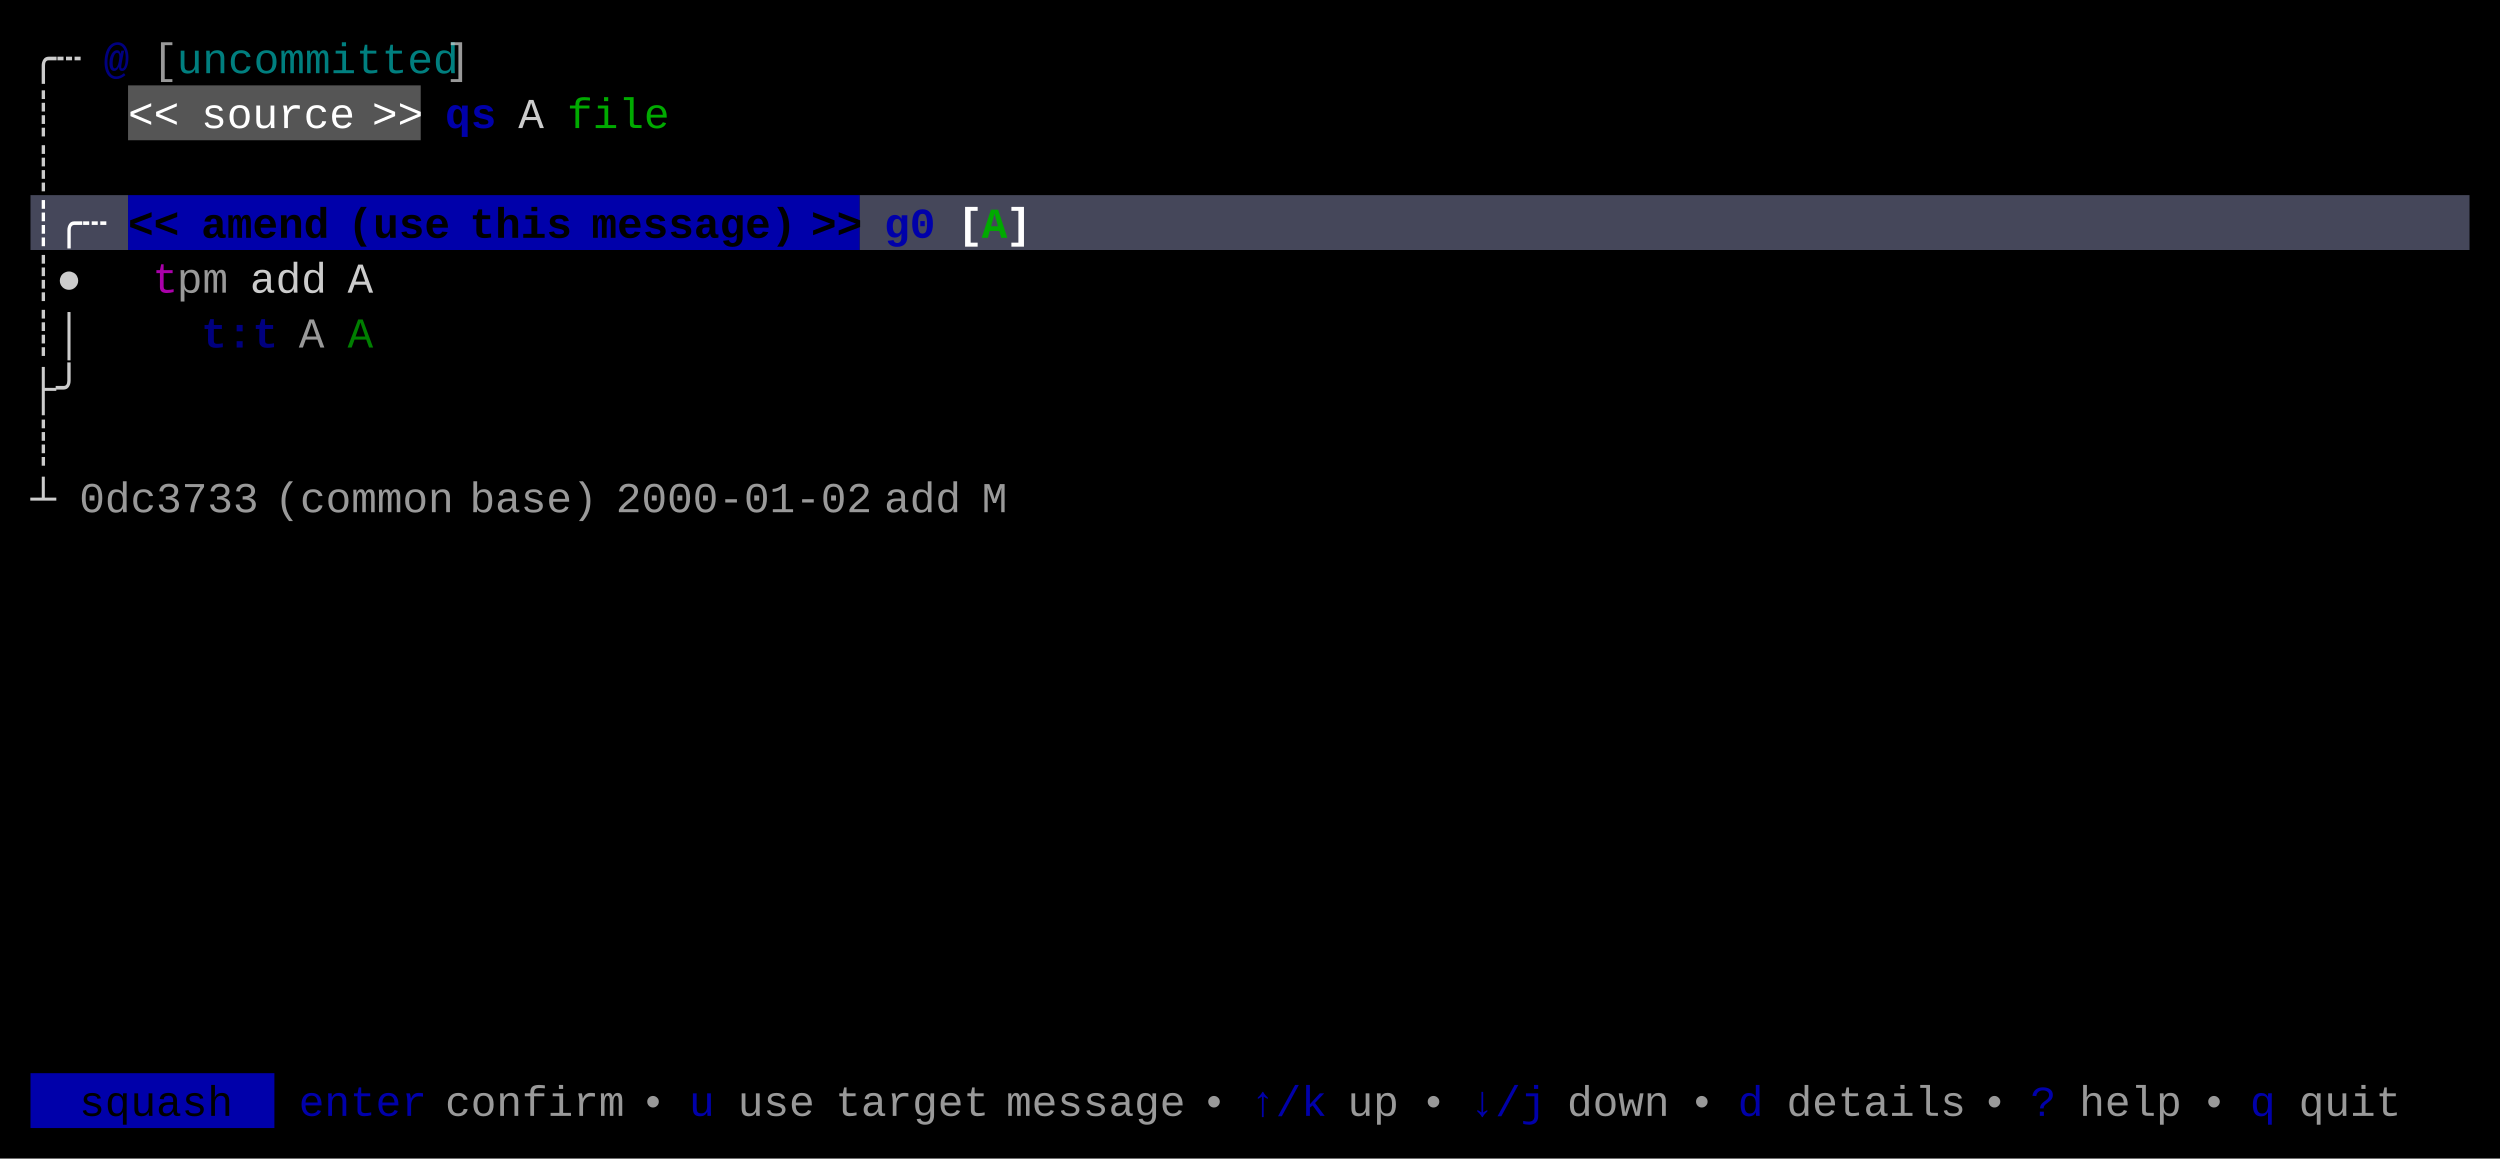
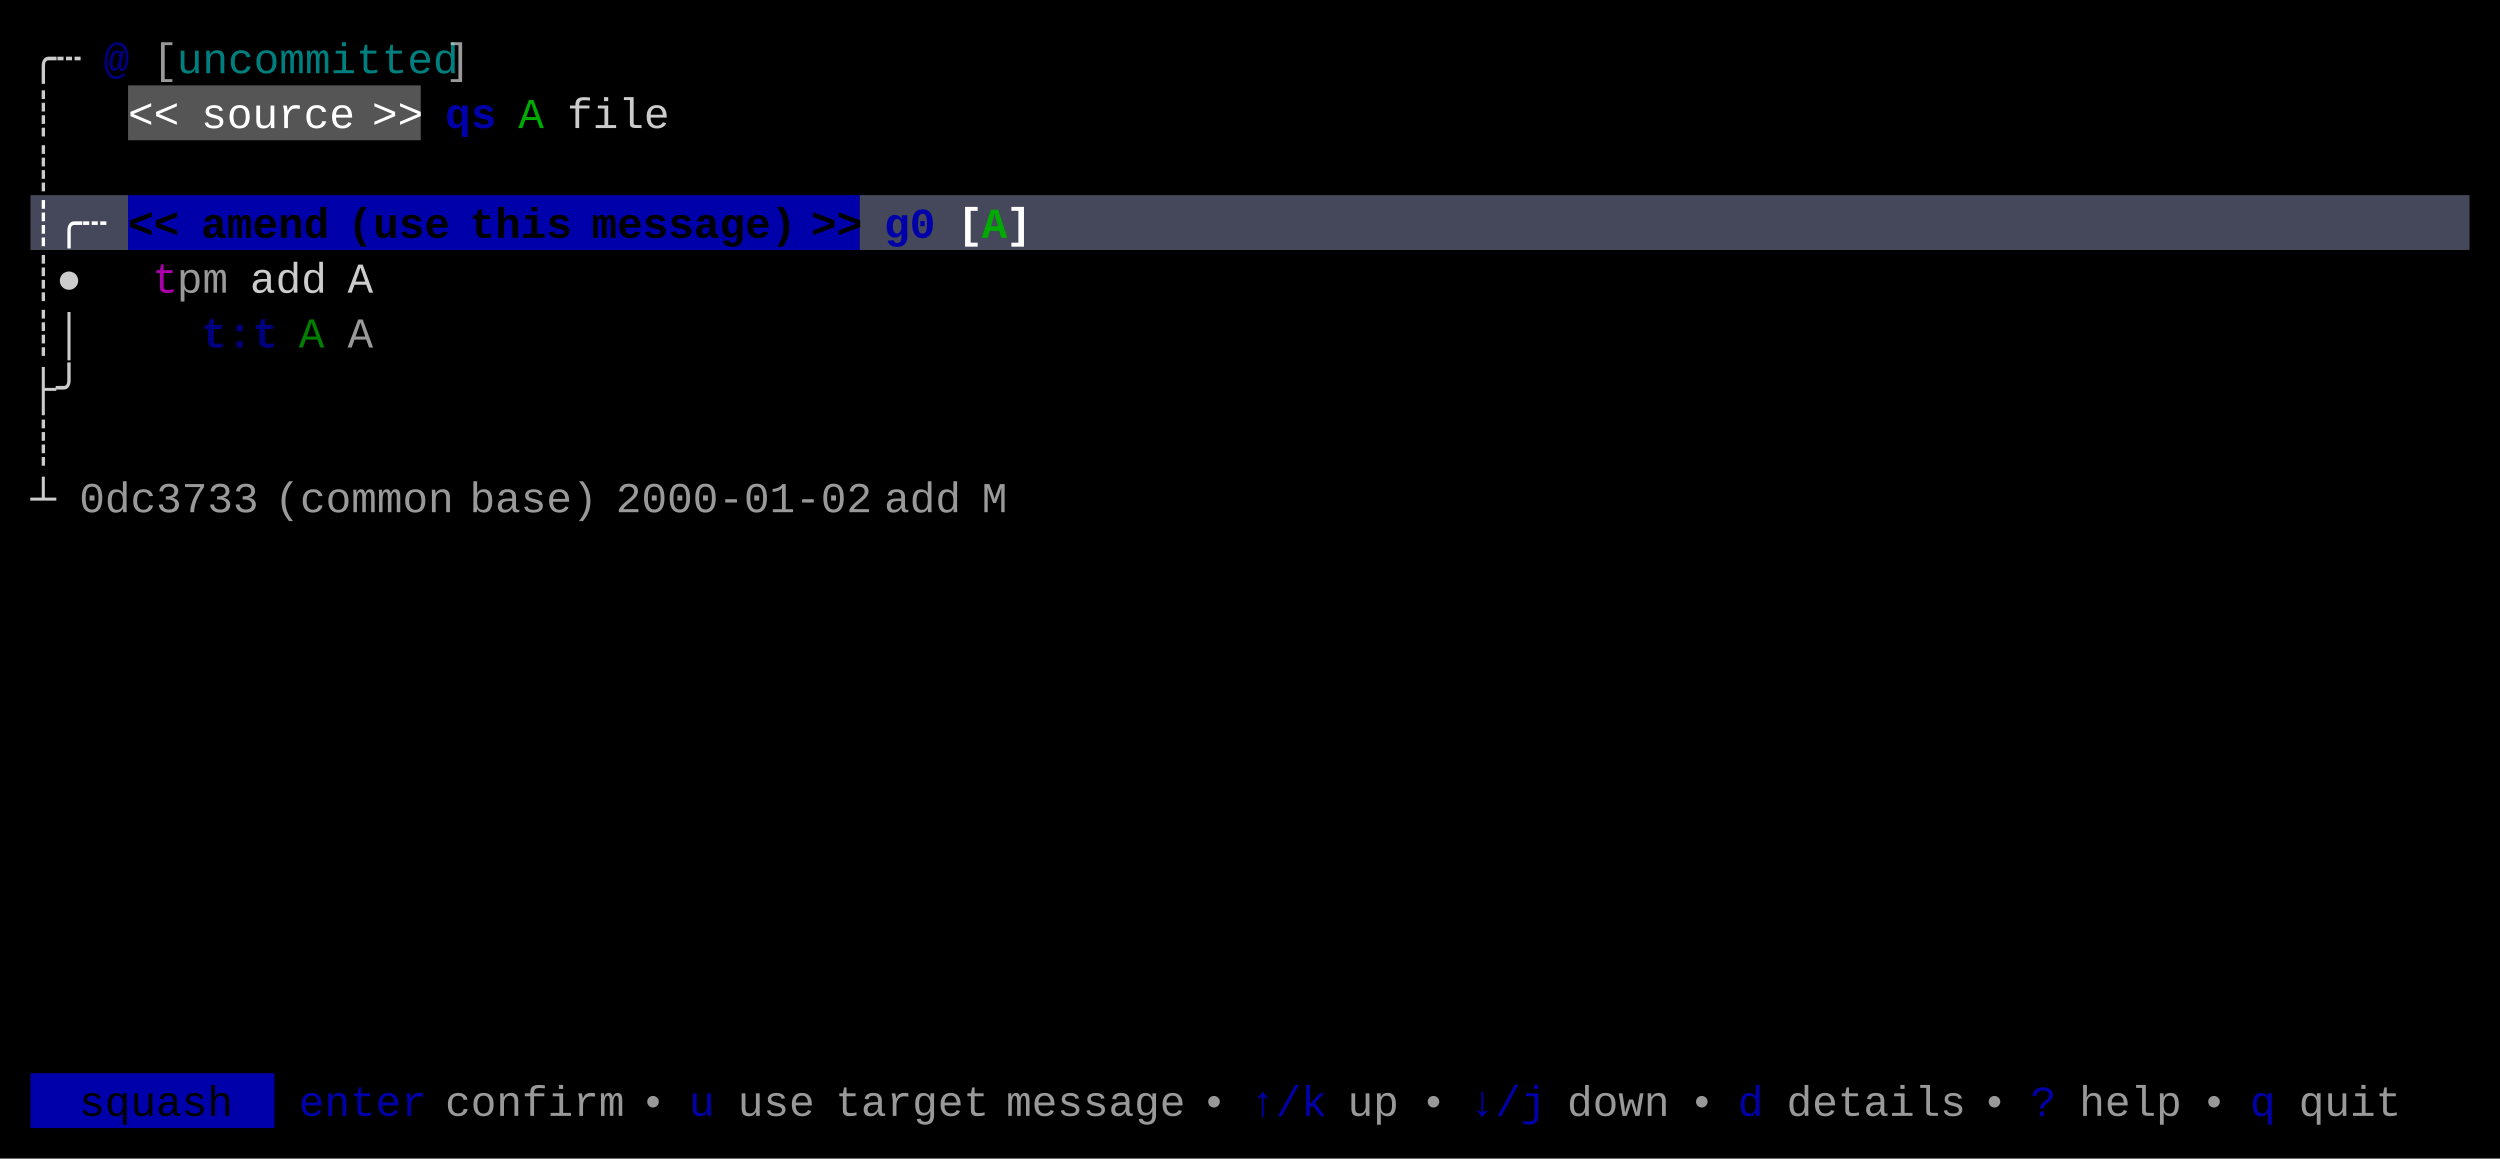
<svg xmlns="http://www.w3.org/2000/svg" width="820" height="380" viewBox="0 0 820 380">
  <rect x="0" y="0" width="820" height="380" fill="#000000" />
  <rect x="42" y="28" width="96" height="18" fill="#555555" />
  <rect x="10" y="64" width="32" height="18" fill="#45475A" />
  <rect x="42" y="64" width="240" height="18" fill="#0000AA" />
  <rect x="282" y="64" width="528" height="18" fill="#45475A" />
  <rect x="10" y="352" width="80" height="18" fill="#0000AA" />
  <g font-family="Menlo, Monaco, 'Courier New', monospace" font-size="14" xml:space="preserve">
    <text x="10 18" y="24" style="fill:#CCCCCC;">╭┄</text>
    <text x="34" y="24" style="fill:#0000AA;font-weight:bold;opacity:0.75;">@</text>
    <text x="50" y="24" style="fill:#CCCCCC;opacity:0.75;">[</text>
    <text x="58 66 74 82 90 98 106 114 122 130 138" y="24" style="fill:#00AAAA;opacity:0.75;">uncommitted</text>
    <text x="146" y="24" style="fill:#CCCCCC;opacity:0.75;">]</text>
    <text x="10" y="42" style="fill:#CCCCCC;">┊</text>
    <text x="42 50" y="42" style="fill:#FFFFFF;">&lt;&lt;</text>
    <text x="66 74 82 90 98 106" y="42" style="fill:#FFFFFF;">source</text>
    <text x="122 130" y="42" style="fill:#FFFFFF;">&gt;&gt;</text>
    <text x="146 154" y="42" style="fill:#0000AA;font-weight:bold;">qs</text>
-     <text x="170" y="42" style="fill:#CCCCCC;">A</text>
-     <text x="186 194 202 210" y="42" style="fill:#00AA00;">file</text>
+     <text x="170" y="42" style="fill:#00AA00;">A</text>
+     <text x="186 194 202 210" y="42" style="fill:#CCCCCC;">file</text>
    <text x="10" y="60" style="fill:#CCCCCC;">┊</text>
    <text x="10 18 26" y="78" style="fill:#FFFFFF;font-weight:bold;">┊╭┄</text>
    <text x="42 50" y="78" style="fill:#000000;font-weight:bold;">&lt;&lt;</text>
    <text x="66 74 82 90 98" y="78" style="fill:#000000;font-weight:bold;">amend</text>
    <text x="114 122 130 138" y="78" style="fill:#000000;font-weight:bold;">(use</text>
    <text x="154 162 170 178" y="78" style="fill:#000000;font-weight:bold;">this</text>
    <text x="194 202 210 218 226 234 242 250" y="78" style="fill:#000000;font-weight:bold;">message)</text>
    <text x="266 274" y="78" style="fill:#000000;font-weight:bold;">&gt;&gt;</text>
    <text x="290 298" y="78" style="fill:#0000AA;font-weight:bold;">g0</text>
    <text x="314" y="78" style="fill:#FFFFFF;font-weight:bold;">[</text>
    <text x="322" y="78" style="fill:#00AA00;font-weight:bold;">A</text>
    <text x="330" y="78" style="fill:#FFFFFF;font-weight:bold;">]</text>
    <text x="10 18" y="96" style="fill:#CCCCCC;">┊●</text>
    <text x="50" y="96" style="fill:#AA00AA;">t</text>
    <text x="58 66" y="96" style="fill:#CCCCCC;opacity:0.75;">pm</text>
    <text x="82 90 98" y="96" style="fill:#CCCCCC;">add</text>
    <text x="114" y="96" style="fill:#CCCCCC;">A</text>
    <text x="10 18" y="114" style="fill:#CCCCCC;">┊│</text>
    <text x="66 74 82" y="114" style="fill:#0000AA;font-weight:bold;opacity:0.75;">t:t</text>
-     <text x="98" y="114" style="fill:#CCCCCC;opacity:0.75;">A</text>
-     <text x="114" y="114" style="fill:#00AA00;opacity:0.75;">A</text>
+     <text x="98" y="114" style="fill:#00AA00;opacity:0.75;">A</text>
+     <text x="114" y="114" style="fill:#CCCCCC;opacity:0.75;">A</text>
    <text x="10 18" y="132" style="fill:#CCCCCC;">├╯</text>
    <text x="10" y="150" style="fill:#CCCCCC;">┊</text>
    <text x="10" y="168" style="fill:#CCCCCC;">┴</text>
    <text x="26 34 42 50 58 66 74" y="168" style="fill:#CCCCCC;opacity:0.75;">0dc3733</text>
    <text x="90 98 106 114 122 130 138" y="168" style="fill:#CCCCCC;opacity:0.75;">(common</text>
    <text x="154 162 170 178 186" y="168" style="fill:#CCCCCC;opacity:0.75;">base)</text>
    <text x="202 210 218 226 234 242 250 258 266 274" y="168" style="fill:#CCCCCC;opacity:0.75;">2000-01-02</text>
    <text x="290 298 306" y="168" style="fill:#CCCCCC;opacity:0.75;">add</text>
    <text x="322" y="168" style="fill:#CCCCCC;opacity:0.75;">M</text>
    <text x="26 34 42 50 58 66" y="366" style="fill:#000000;">squash</text>
    <text x="98 106 114 122 130" y="366" style="fill:#0000AA;">enter</text>
    <text x="146 154 162 170 178 186 194" y="366" style="fill:#CCCCCC;opacity:0.75;">confirm</text>
    <text x="210" y="366" style="fill:#CCCCCC;opacity:0.75;">•</text>
    <text x="226" y="366" style="fill:#0000AA;">u</text>
    <text x="242 250 258" y="366" style="fill:#CCCCCC;opacity:0.75;">use</text>
    <text x="274 282 290 298 306 314" y="366" style="fill:#CCCCCC;opacity:0.75;">target</text>
    <text x="330 338 346 354 362 370 378" y="366" style="fill:#CCCCCC;opacity:0.75;">message</text>
    <text x="394" y="366" style="fill:#CCCCCC;opacity:0.75;">•</text>
    <text x="410 418 426" y="366" style="fill:#0000AA;">↑/k</text>
    <text x="442 450" y="366" style="fill:#CCCCCC;opacity:0.75;">up</text>
    <text x="466" y="366" style="fill:#CCCCCC;opacity:0.75;">•</text>
    <text x="482 490 498" y="366" style="fill:#0000AA;">↓/j</text>
    <text x="514 522 530 538" y="366" style="fill:#CCCCCC;opacity:0.75;">down</text>
    <text x="554" y="366" style="fill:#CCCCCC;opacity:0.75;">•</text>
    <text x="570" y="366" style="fill:#0000AA;">d</text>
    <text x="586 594 602 610 618 626 634" y="366" style="fill:#CCCCCC;opacity:0.75;">details</text>
    <text x="650" y="366" style="fill:#CCCCCC;opacity:0.75;">•</text>
    <text x="666" y="366" style="fill:#0000AA;">?</text>
    <text x="682 690 698 706" y="366" style="fill:#CCCCCC;opacity:0.75;">help</text>
    <text x="722" y="366" style="fill:#CCCCCC;opacity:0.75;">•</text>
    <text x="738" y="366" style="fill:#0000AA;">q</text>
    <text x="754 762 770 778" y="366" style="fill:#CCCCCC;opacity:0.75;">quit</text>
  </g>
</svg>
